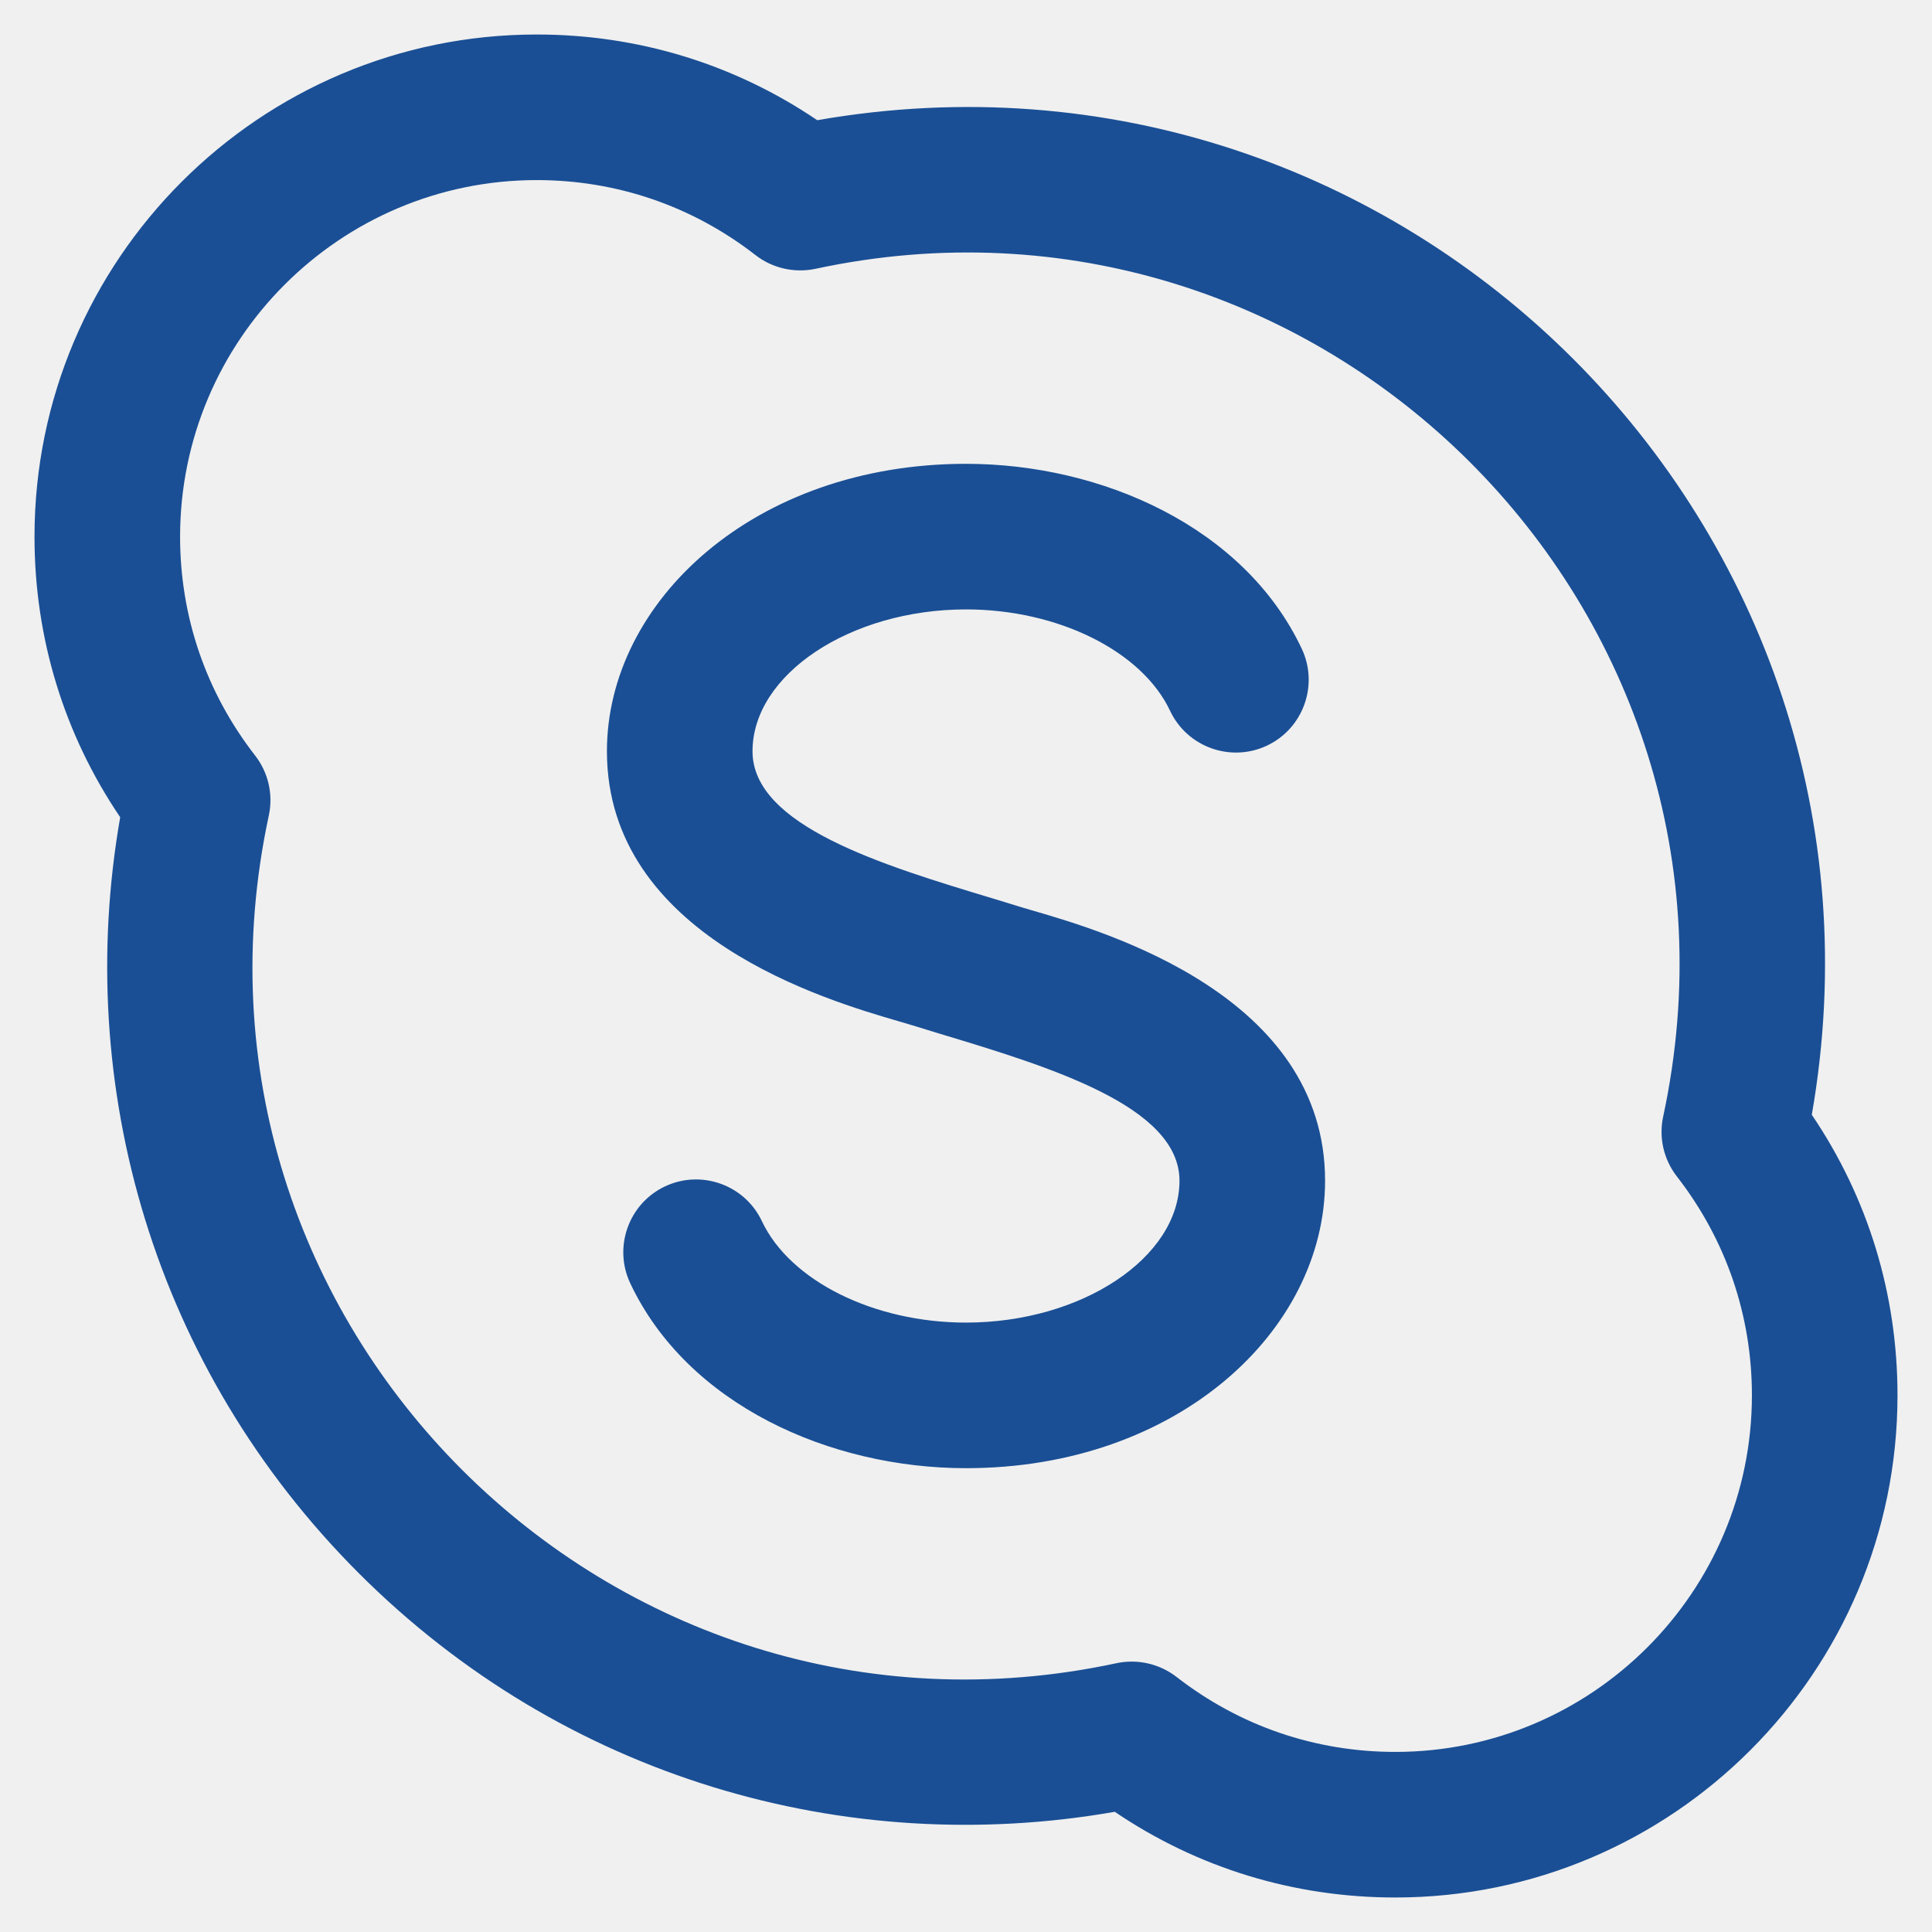
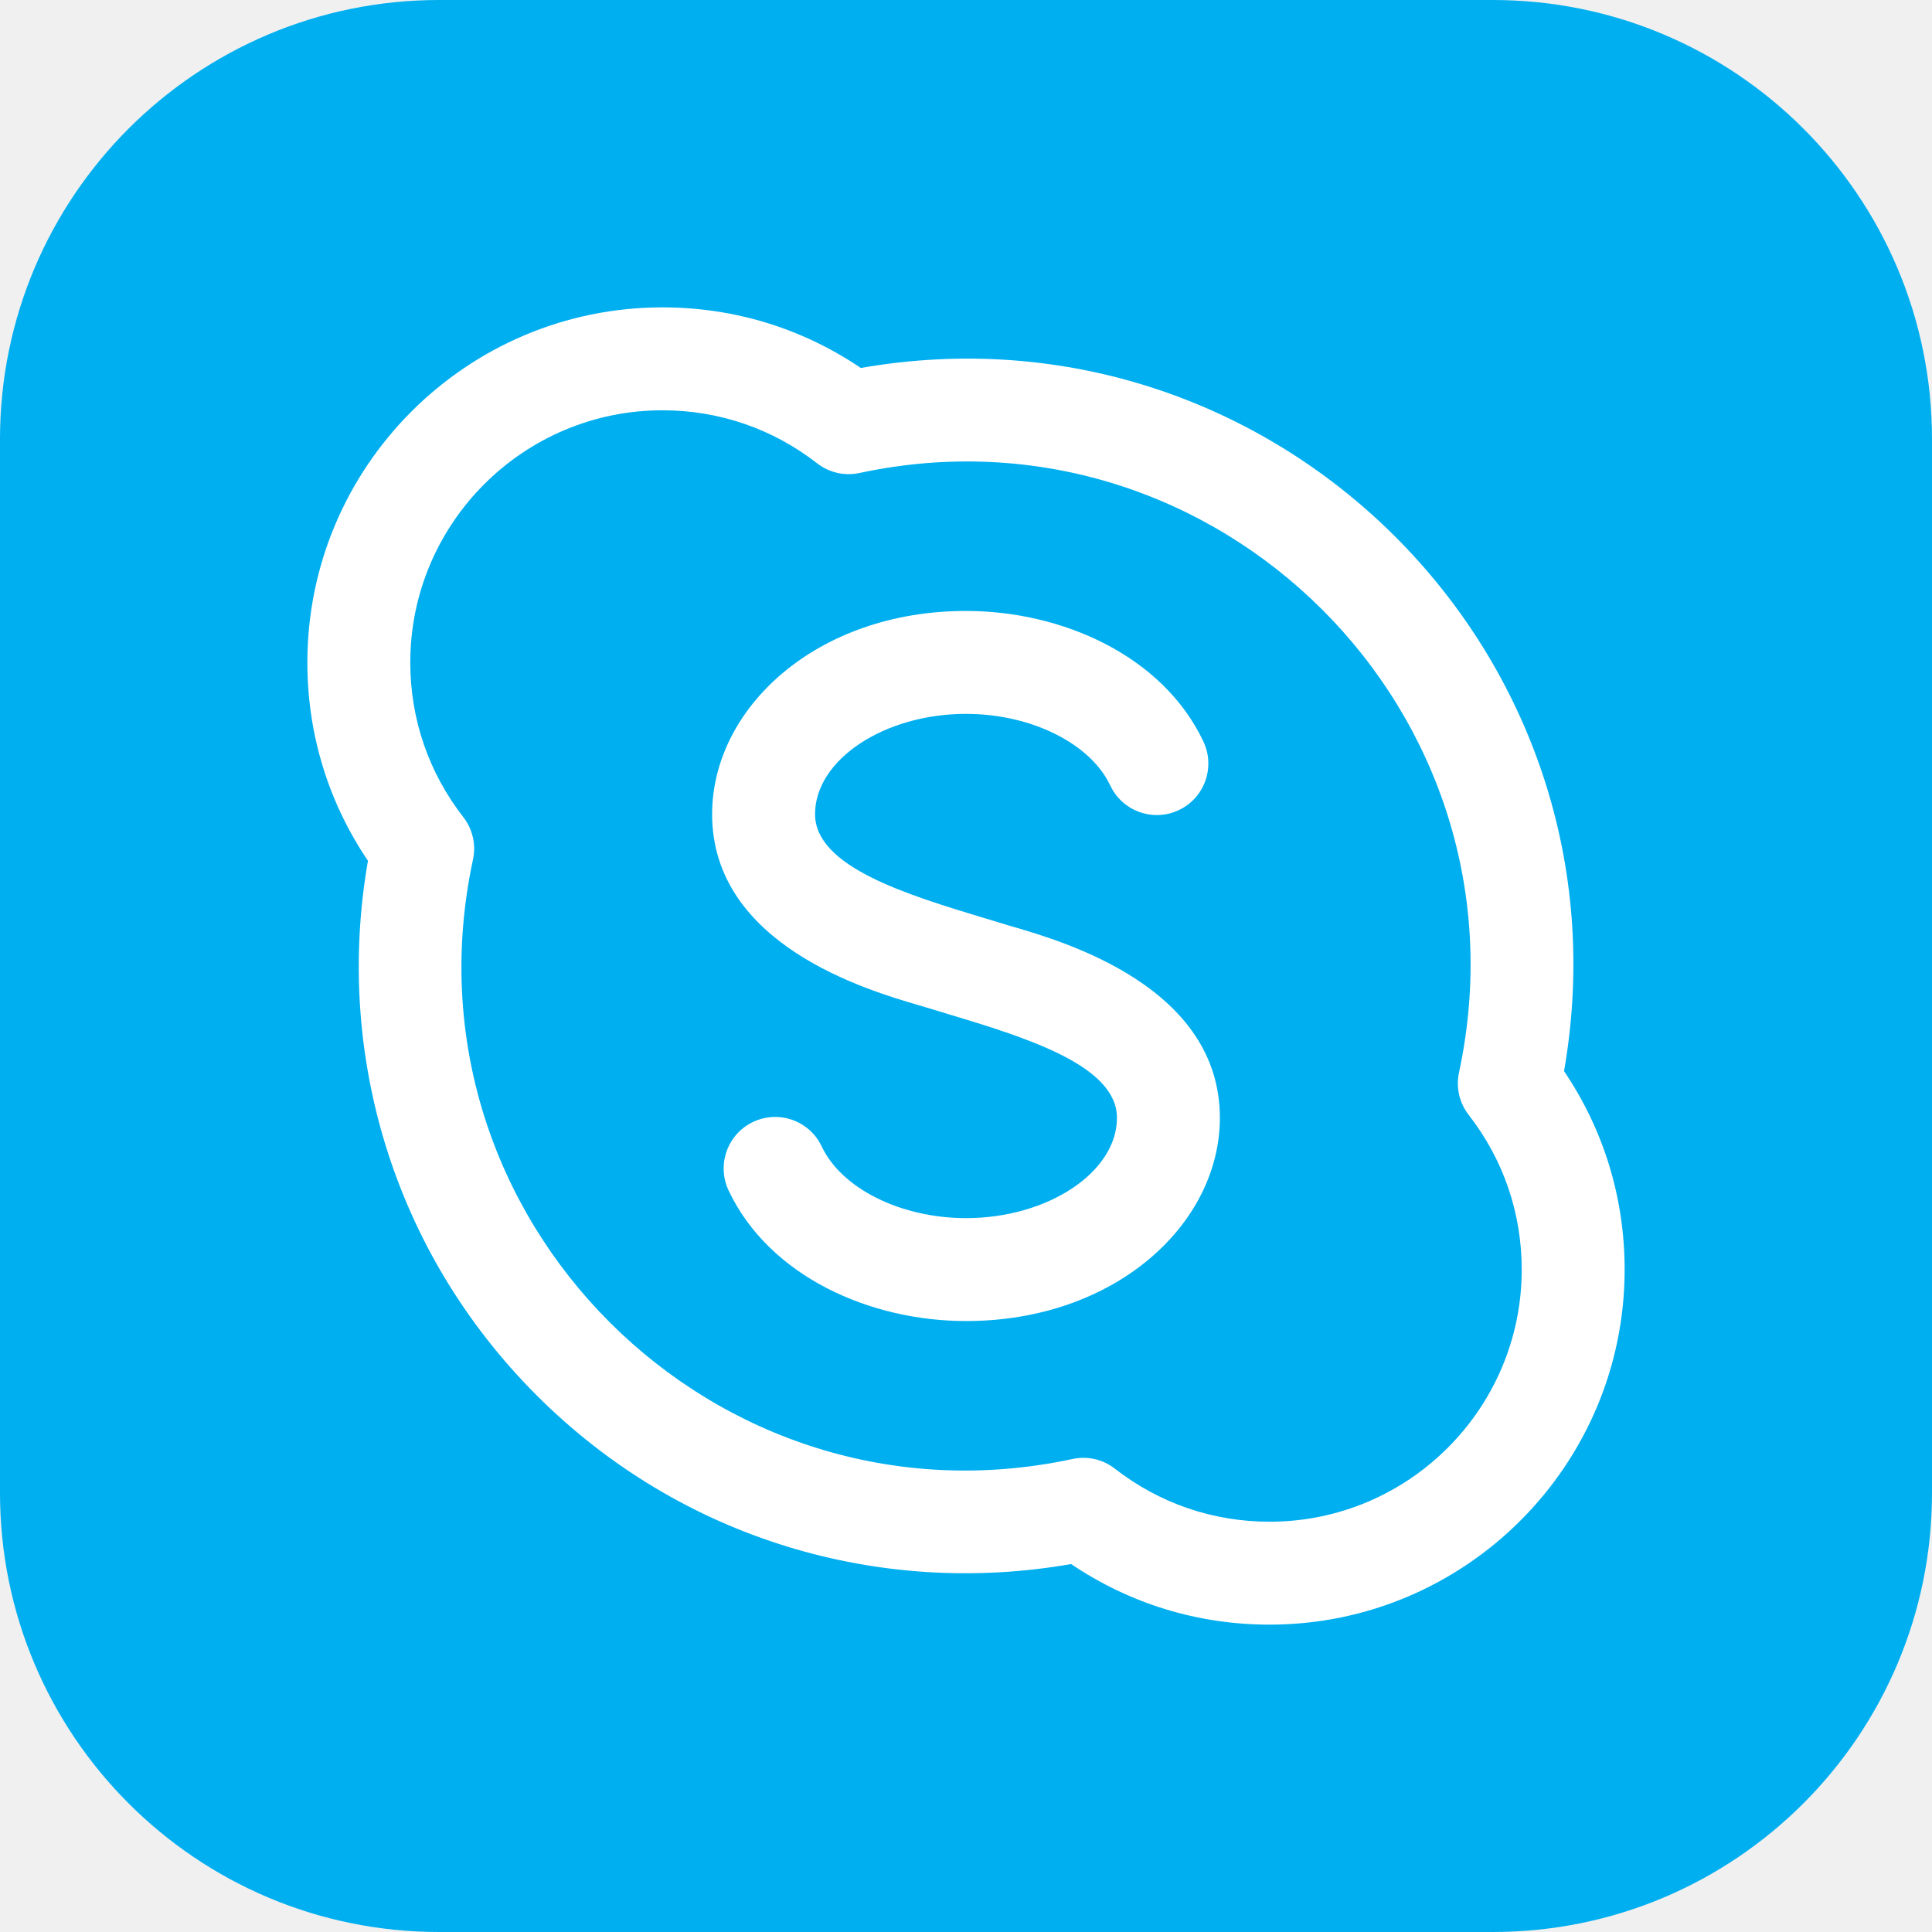
- <svg xmlns="http://www.w3.org/2000/svg" width="14" height="14" viewBox="0 0 14 14" fill="none">
-   <path fill-rule="evenodd" clip-rule="evenodd" d="M10.111 13.75C9.377 13.75 8.679 13.536 8.078 13.129C6.13 13.47 4.085 12.885 2.6 11.4C1.116 9.916 0.53 7.871 0.871 5.922C0.464 5.321 0.25 4.623 0.25 3.889C0.25 1.882 1.882 0.25 3.889 0.25C4.623 0.25 5.321 0.464 5.922 0.871C10.168 0.129 13.874 3.816 13.129 8.078C13.536 8.679 13.75 9.377 13.75 10.111C13.75 12.118 12.118 13.75 10.111 13.75ZM8.526 12.152C8.983 12.507 9.531 12.695 10.111 12.695C11.536 12.695 12.695 11.536 12.695 10.111C12.695 9.531 12.507 8.983 12.152 8.526C12.056 8.403 12.019 8.244 12.052 8.091C12.843 4.411 9.564 1.162 5.909 1.948C5.757 1.98 5.597 1.944 5.474 1.848C5.017 1.493 4.469 1.305 3.889 1.305C2.464 1.305 1.305 2.464 1.305 3.889C1.305 4.469 1.493 5.017 1.848 5.474C1.944 5.597 1.981 5.756 1.948 5.909C1.159 9.581 4.428 12.839 8.091 12.052C8.243 12.02 8.402 12.056 8.526 12.152ZM7.486 6.599C8.012 6.752 9.602 7.217 9.602 8.556C9.602 9.641 8.534 10.639 7 10.639C6.014 10.639 4.982 10.179 4.567 9.299C4.443 9.036 4.556 8.721 4.819 8.597C5.082 8.473 5.397 8.586 5.521 8.849C5.725 9.282 6.333 9.584 7 9.584C7.838 9.584 8.547 9.113 8.547 8.556C8.547 8.015 7.603 7.73 6.801 7.488C6.734 7.467 6.667 7.447 6.602 7.427C6.577 7.42 6.548 7.411 6.514 7.401C5.988 7.248 4.398 6.783 4.398 5.444C4.398 4.359 5.466 3.361 7 3.361C7.986 3.361 9.018 3.821 9.433 4.701C9.557 4.964 9.444 5.279 9.181 5.403C8.918 5.527 8.603 5.414 8.479 5.151C8.275 4.718 7.667 4.416 7 4.416C6.162 4.416 5.453 4.887 5.453 5.444C5.453 5.985 6.397 6.27 7.199 6.512C7.266 6.533 7.333 6.553 7.398 6.573C7.423 6.58 7.452 6.589 7.486 6.599Z" fill="#1A4F95" />
+ <svg xmlns="http://www.w3.org/2000/svg" width="22" height="22" viewBox="0 0 22 22" fill="none">
+   <rect width="22" height="22" rx="5" fill="#00AFF0" />
+   <path fill-rule="evenodd" clip-rule="evenodd" d="M14.457 18.5C13.641 18.5 12.866 18.262 12.197 17.81C10.033 18.189 7.761 17.539 6.111 15.889C4.462 14.24 3.811 11.968 4.19 9.802C3.738 9.134 3.5 8.359 3.5 7.543C3.5 5.314 5.314 3.5 7.543 3.5C8.359 3.5 9.134 3.738 9.802 4.19C14.52 3.365 18.638 7.463 17.81 12.197C18.262 12.866 18.5 13.641 18.5 14.457C18.5 16.686 16.686 18.5 14.457 18.5ZM12.695 16.724C13.203 17.119 13.812 17.328 14.457 17.328C16.04 17.328 17.328 16.04 17.328 14.457C17.328 13.812 17.119 13.203 16.724 12.695C16.618 12.559 16.577 12.382 16.614 12.212C17.492 8.123 13.849 4.514 9.788 5.386C9.618 5.423 9.441 5.382 9.305 5.276C8.797 4.881 8.188 4.672 7.543 4.672C5.96 4.672 4.672 5.96 4.672 7.543C4.672 8.188 4.881 8.797 5.276 9.305C5.382 9.441 5.423 9.618 5.386 9.788C4.51 13.868 8.142 17.488 12.212 16.614C12.381 16.577 12.558 16.617 12.695 16.724ZM11.54 10.554C12.124 10.725 13.891 11.242 13.891 12.729C13.891 13.934 12.705 15.043 11 15.043C9.904 15.043 8.758 14.533 8.296 13.555C8.159 13.262 8.284 12.913 8.577 12.775C8.869 12.637 9.219 12.762 9.357 13.055C9.583 13.535 10.259 13.871 11 13.871C11.932 13.871 12.719 13.348 12.719 12.729C12.719 12.128 11.67 11.811 10.779 11.542C10.704 11.519 10.63 11.497 10.557 11.475C10.53 11.466 10.498 11.457 10.46 11.446C9.876 11.275 8.109 10.758 8.109 9.271C8.109 8.066 9.295 6.957 11 6.957C12.096 6.957 13.242 7.467 13.704 8.445C13.841 8.738 13.716 9.087 13.423 9.225C13.131 9.363 12.781 9.238 12.643 8.945C12.417 8.465 11.741 8.129 11 8.129C10.068 8.129 9.281 8.652 9.281 9.271C9.281 9.872 10.33 10.189 11.221 10.458C11.296 10.481 11.37 10.503 11.443 10.525C11.47 10.534 11.502 10.543 11.54 10.554Z" fill="white" />
</svg>
